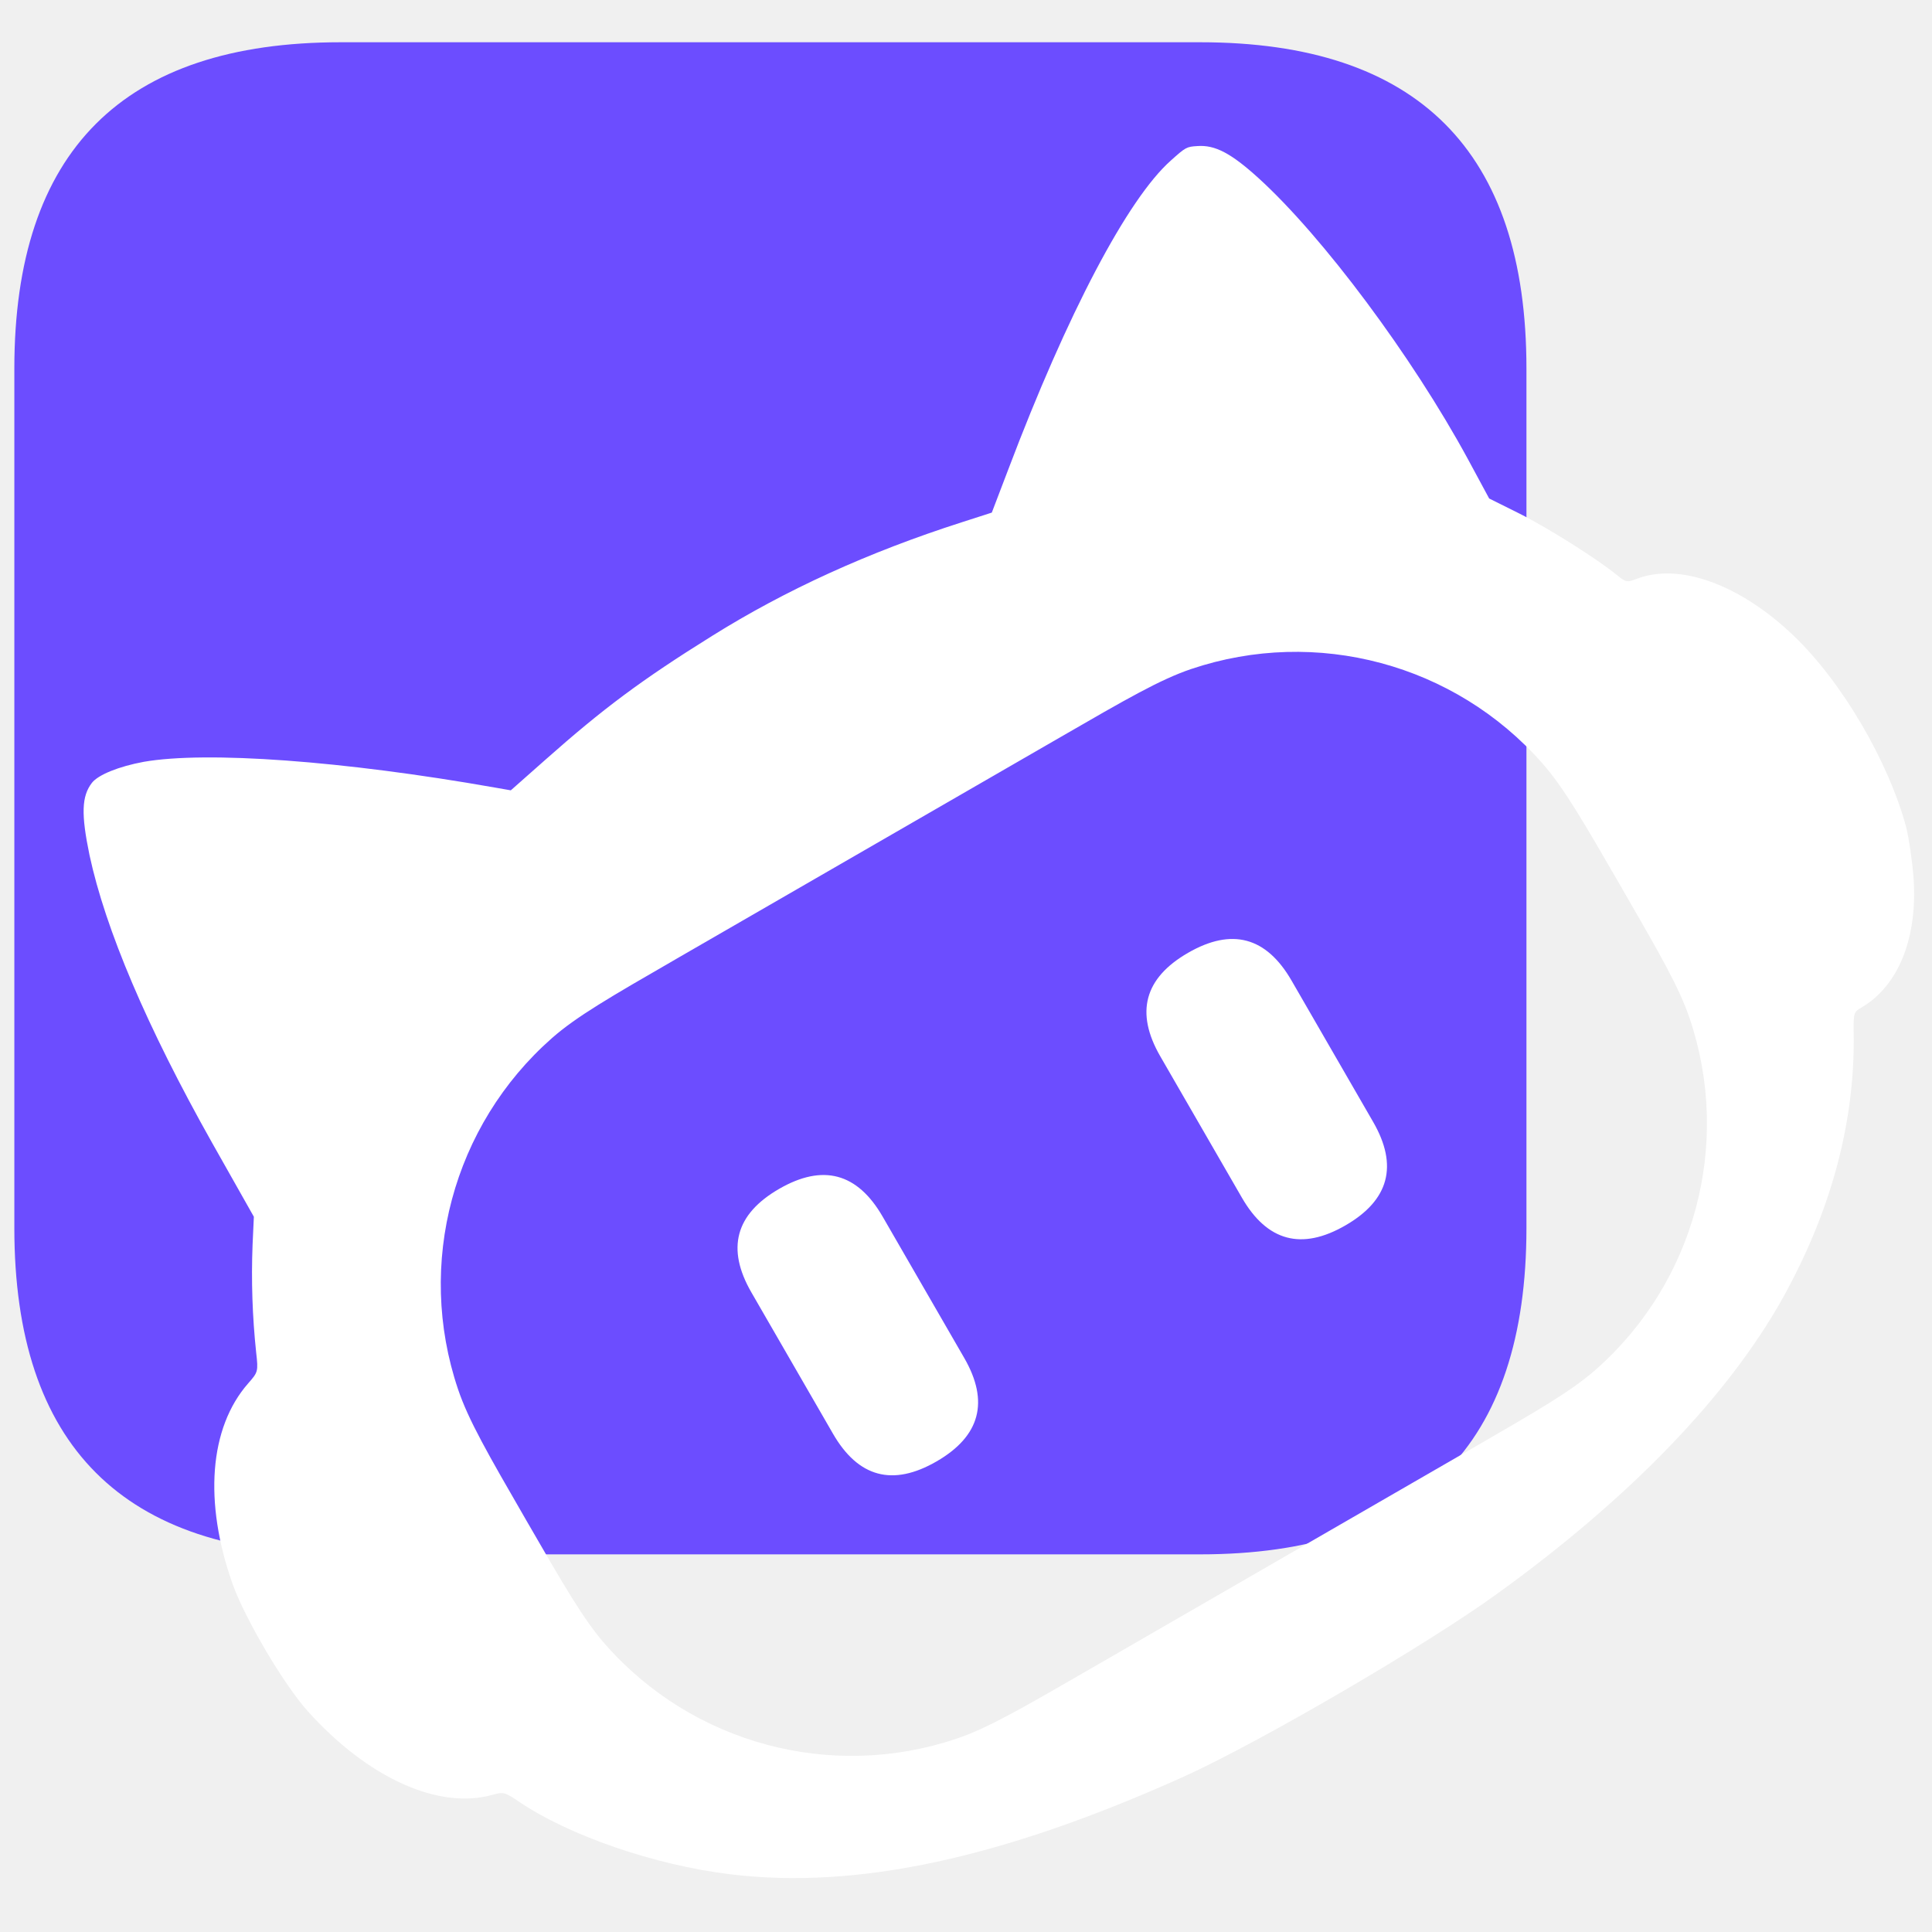
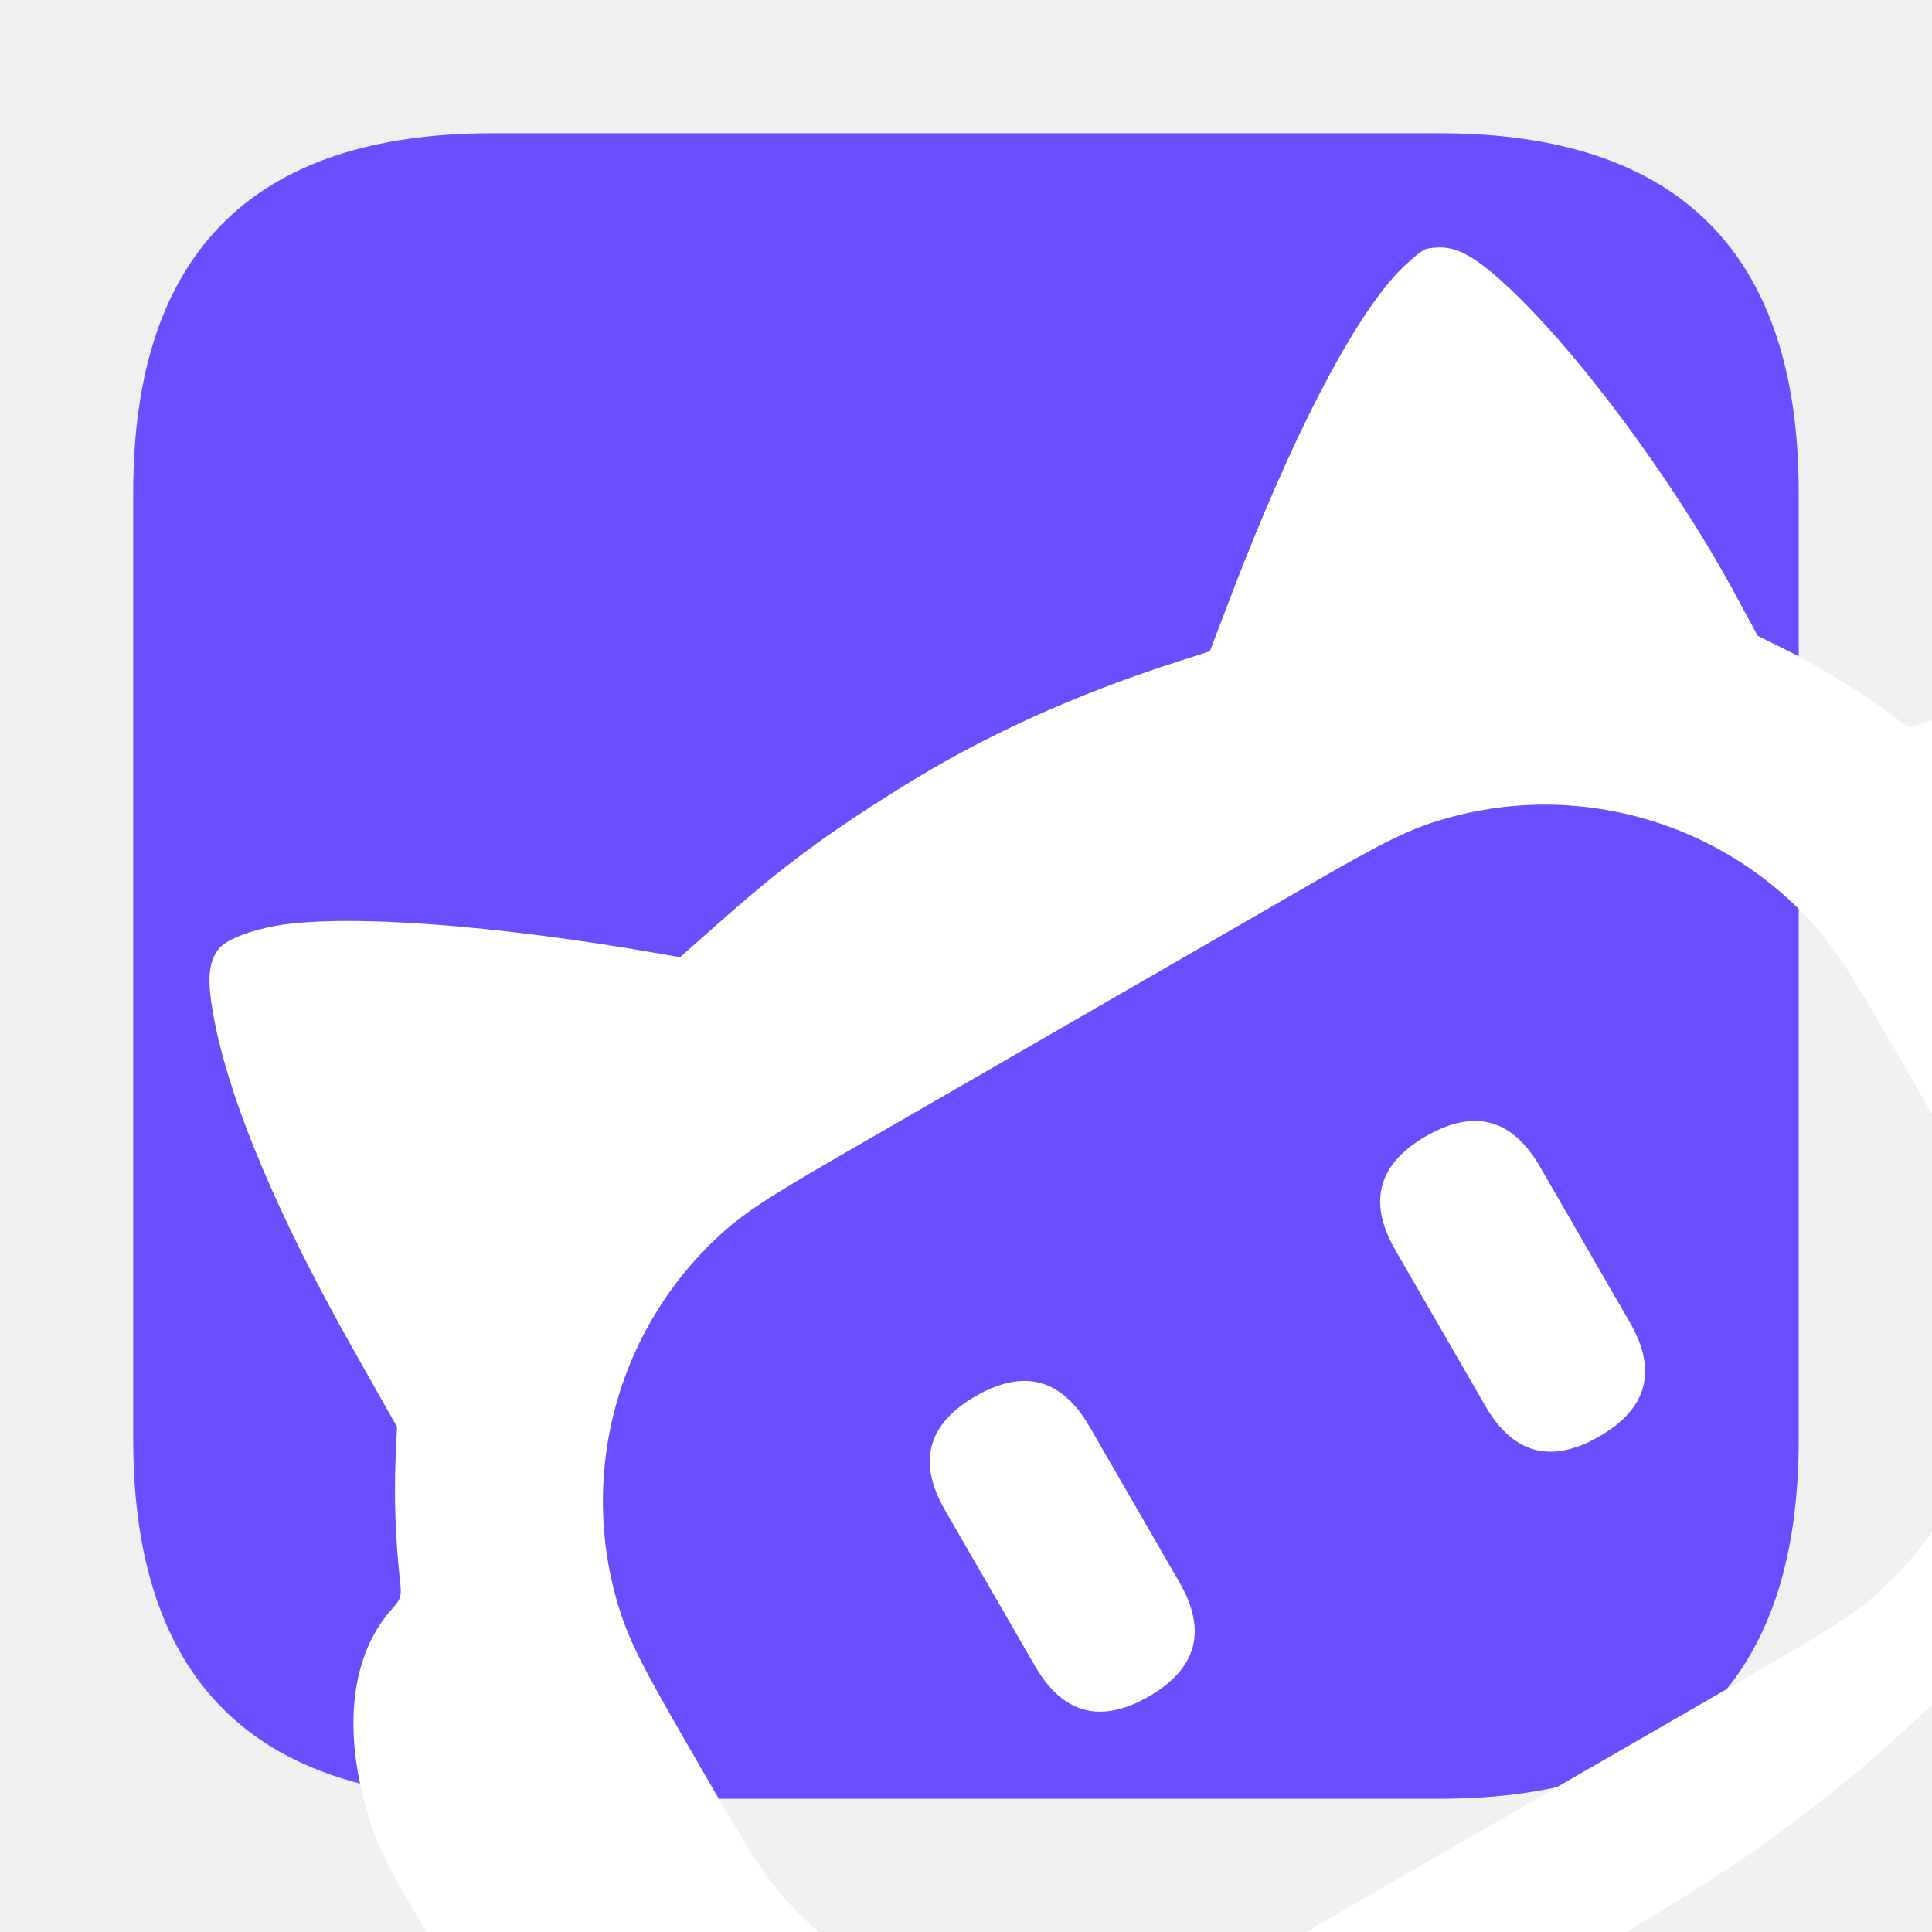
- <svg xmlns="http://www.w3.org/2000/svg" viewBox="-8.021 -23.573 1077.760 1077.760" fill="none" aria-hidden="true">
+ <svg xmlns="http://www.w3.org/2000/svg" viewBox="-67.482 -67.482 978.483 978.483" fill="none" aria-hidden="true">
  <path fill="#6C4DFF" d="M-0.021 0m182.032 0l479.457 0q182.032 0 182.032 182.032l0 479.457q0 182.032-182.032 182.032l-479.457 0q-182.032 0-182.032-182.032l0-479.457q0-182.032 182.032-182.032Z" />
  <path fill="#FFFFFF" d="M645.124 65.984c8.266-7.423 8.773-7.718 14.846-8.077 9.827-0.717 18.811 4.007 34.141 17.946 35.786 32.539 85.617 99.388 116.617 156.473l11.978 22.185 16.891 8.414c16.343 8.224 43.125 25.158 54.302 34.226 5.061 4.175 5.778 4.26 11.029 2.214 23.745-9.237 57.718 3.016 87.726 31.78 26.993 25.875 52.847 70.097 62.758 107.001 1.434 5.926 3.374 18.705 4.049 28.195 2.278 33.382-8.435 60.059-29.059 72.121-4.218 2.425-4.492 3.1-4.365 13.581 0.949 50-12.526 99.915-39.603 148.586-30.578 54.66-84.985 111.176-158.645 164.423-39.54 28.785-133.107 83.298-175.41 102.446-101.349 45.634-182.58 63.116-253.14 54.47-42.092-5.103-89.751-21.51-117.945-40.594-7.423-5.124-8.583-5.441-14.255-3.796-30.177 8.646-69.696-9.173-103.289-46.457-13.391-14.888-35.006-51.455-42.007-71.045-16.217-45.803-12.99-87.157 8.604-111.851 5.567-6.347 5.757-6.622 4.534-17.313a416.024 416.024 0 0 1-2.003-60.122l0.717-15.605-23.429-41.48c-36.314-64.593-59.363-118.852-68.262-160.29-4.703-22.733-4.428-32.813 1.35-40.278 3.501-4.513 15.015-9.152 28.891-11.725 34.964-6.116 111.176-0.612 195.971 14.361l8.815 1.539 19.359-17.123c32.117-28.469 53.479-44.432 92.829-68.958 41.016-25.664 87.304-46.773 139.434-63.475l16.702-5.377 9.215-24.146c32.897-86.883 66.617-150.948 90.657-172.247zM369.399 511.258c-37.199 21.468-55.799 32.222-69.485 44.243a183.044 183.044 0 0 0-52.446 195.844c5.82 17.271 16.533 35.871 38.022 73.07 21.468 37.199 32.222 55.799 44.264 69.464a183.023 183.023 0 0 0 195.823 52.467c17.25-5.82 35.85-16.554 73.07-38.043l214.001-123.555c37.199-21.489 55.82-32.222 69.485-44.243a183.023 183.023 0 0 0 52.467-195.823c-5.82-17.271-16.554-35.871-38.022-73.07-21.489-37.199-32.244-55.799-44.285-69.464a183.044 183.044 0 0 0-195.823-52.509c-17.25 5.841-35.85 16.575-73.049 38.064l-214.043 123.555z" />
  <path fill="#FFFFFF" d="M390.002 660.772m36.617-21.141l-0.018 0.011q36.617-21.141 57.758 15.476l45.508 78.822q21.141 36.617-15.476 57.758l0.018-0.011q-36.617 21.141-57.758-15.476l-45.508-78.822q-21.141-36.617 15.476-57.758Z" />
  <path fill="#FFFFFF" d="M618.111 529.098m36.617-21.141l-0.018 0.011q36.617-21.141 57.758 15.476l45.508 78.822q21.141 36.617-15.476 57.758l0.018-0.011q-36.617 21.141-57.758-15.476l-45.508-78.822q-21.141-36.617 15.476-57.758Z" />
</svg>
